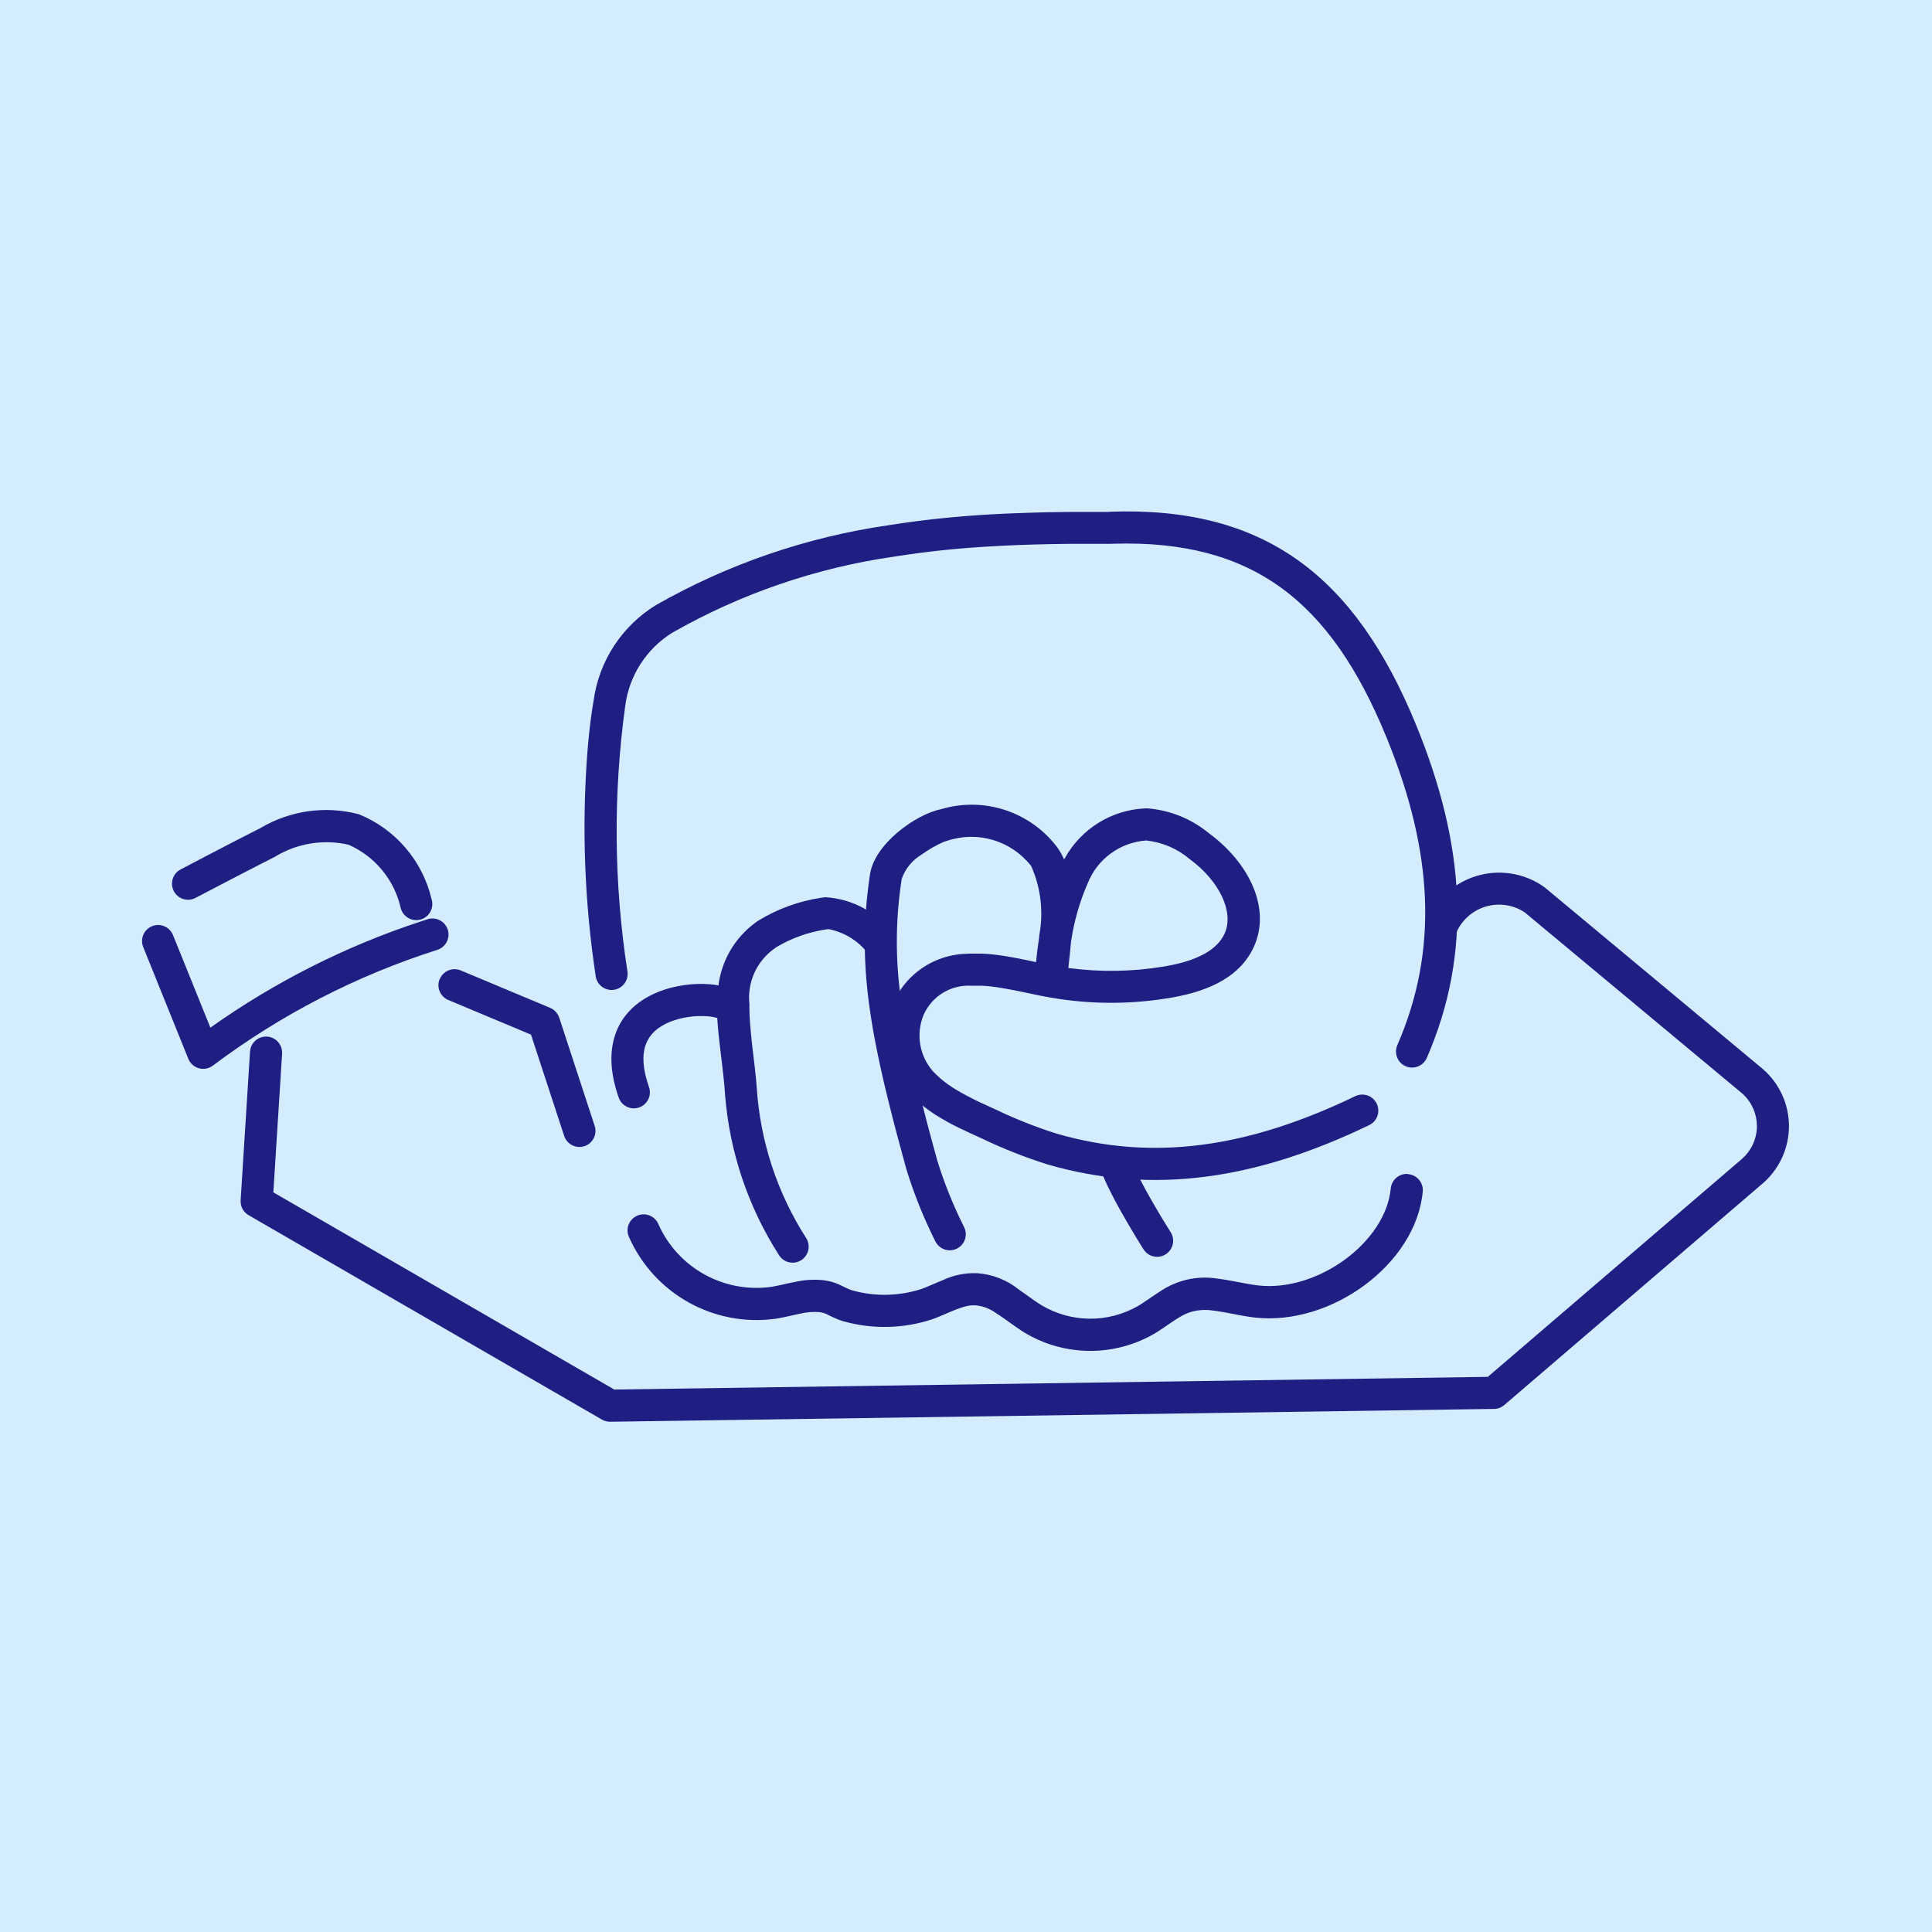
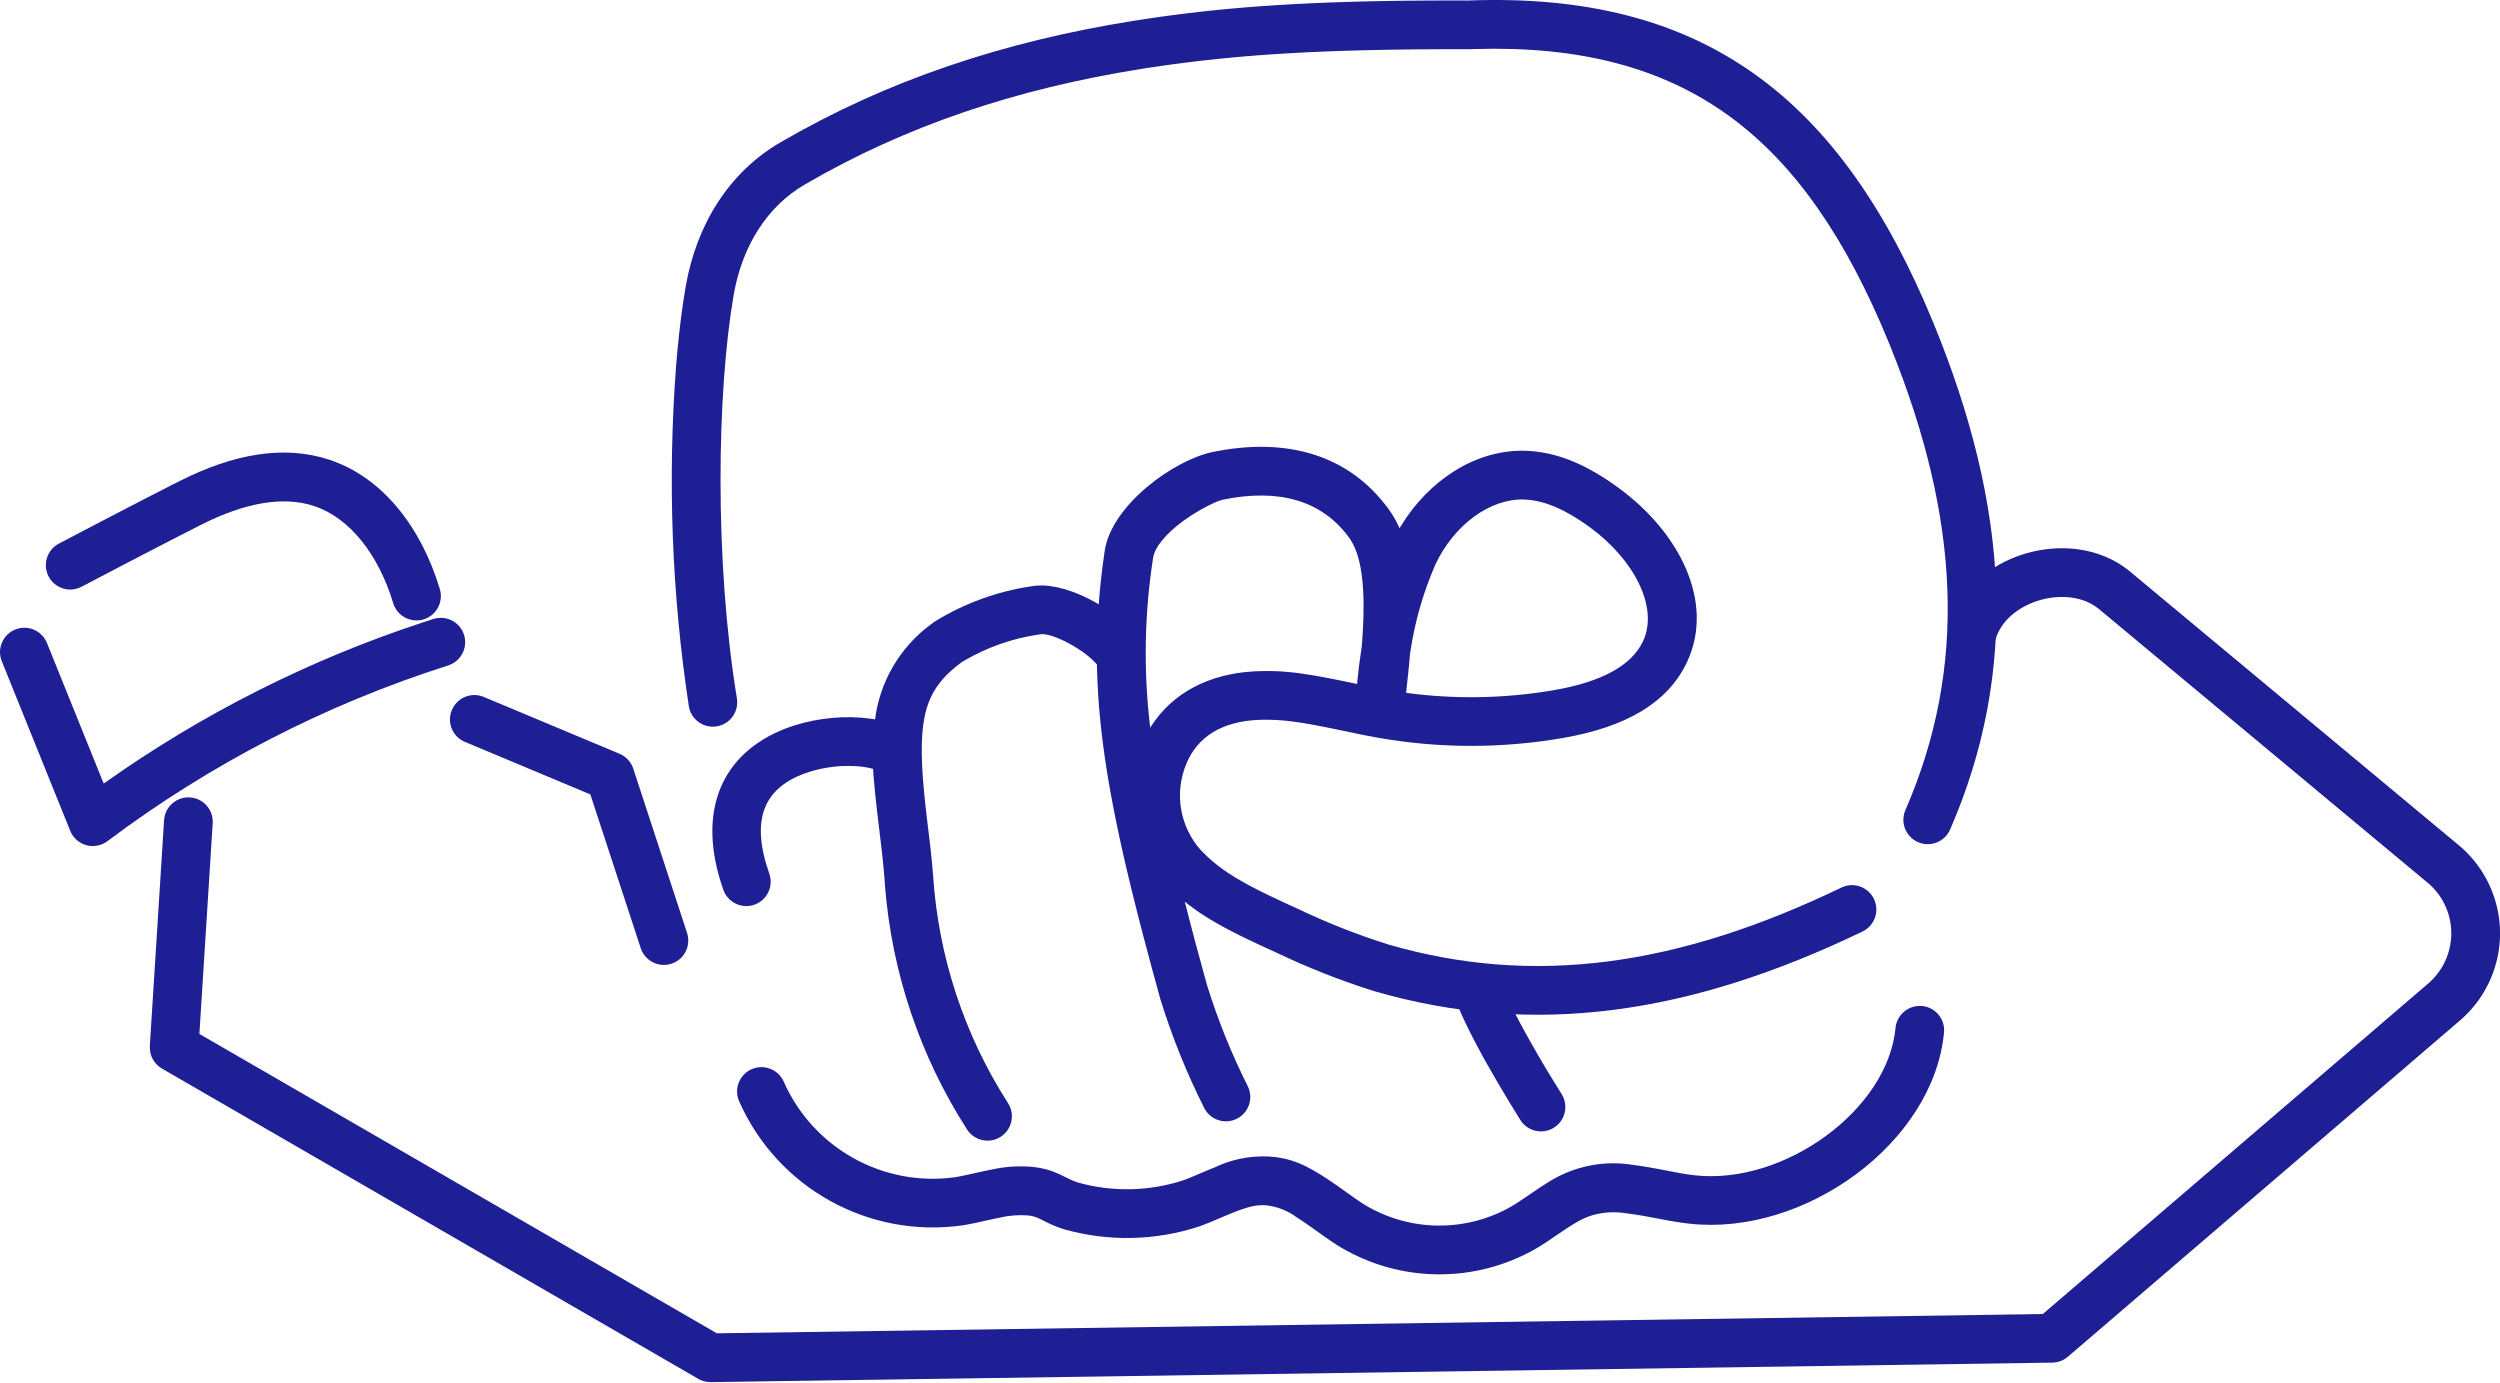
- <svg xmlns="http://www.w3.org/2000/svg" width="85" height="85" viewBox="0 0 85 85">
+ <svg xmlns="http://www.w3.org/2000/svg" width="263.054" height="145.428" viewBox="0 0 263.054 145.428">
  <defs>
    <clipPath id="clip-path">
-       <path id="Path_52942" data-name="Path 52942" d="M3505.917-182.766a.706.706,0,0,1,.879-.4l.045.017,3.934,1.647a.707.707,0,0,1,.381.384l.018.048,1.56,4.762a.707.707,0,0,1-.452.891.707.707,0,0,1-.875-.408l-.016-.044-1.459-4.455-3.636-1.523a.707.707,0,0,1-.4-.879Z" transform="translate(-3505.862 183.199)" fill="#1f1f83" />
+       <path id="Path_52942" data-name="Path 52942" d="M3506.063-181.625a2.563,2.563,0,0,1,3.191-1.437l.163.062,14.281,5.98a2.571,2.571,0,0,1,1.384,1.393l.065.174,5.662,17.289a2.565,2.565,0,0,1-1.641,3.234,2.566,2.566,0,0,1-3.178-1.48l-.058-.158-5.3-16.174-13.2-5.528a2.567,2.567,0,0,1-1.439-3.191Z" transform="translate(-3505.862 183.199)" fill="#1e1e95" />
    </clipPath>
    <clipPath id="clip-path-2">
-       <path id="Path_52944" data-name="Path 52944" d="M3551.707-254.509c6.811-.256,10.791,2.808,13.475,9.329,2.2,5.348,2.495,10.092.491,14.7a.707.707,0,0,1-.93.366.707.707,0,0,1-.366-.929c1.813-4.166,1.572-8.469-.425-13.413l-.076-.186c-2.45-5.952-5.879-8.634-11.958-8.461l-.185.006h-.764l-.755,0-.245,0-.481.006-.468.008-.456.011-.445.013-.435.015-.214.009-.421.019-.414.022-.405.024-.2.013-.4.028-.391.031-.386.034-.382.037-.379.041-.188.022-.376.046-.374.049-.375.052-.374.056-.187.029a27.642,27.642,0,0,0-9.748,3.35,4.458,4.458,0,0,0-2.061,3.208,40.325,40.325,0,0,0,.095,11.684.706.706,0,0,1-.582.811.706.706,0,0,1-.811-.582,43.639,43.639,0,0,1-.368-9.877l.033-.383c.063-.692.145-1.33.242-1.893a5.856,5.856,0,0,1,2.741-4.188A29.046,29.046,0,0,1,3542-253.917l.377-.058.376-.055.376-.051.376-.048.378-.045.38-.041.19-.019.384-.037.388-.034.393-.031.4-.028.4-.025.41-.022.417-.02.425-.017.434-.015.444-.013.453-.01.465-.008.475-.006.488,0,.5,0h.777Z" transform="translate(-3528.621 254.524)" fill="#1f1f83" />
+       <path id="Path_52944" data-name="Path 52944" d="M3612.431-254.47c24.727-.931,39.173,10.194,48.917,33.867,7.988,19.415,9.057,36.637,1.782,53.363a2.566,2.566,0,0,1-3.375,1.328,2.567,2.567,0,0,1-1.33-3.373c6.582-15.125,5.706-30.745-1.543-48.692l-.274-.674c-8.9-21.606-21.344-31.343-43.412-30.716l-.672.022-2.774,0-2.741.016-.888.009-1.747.024-1.7.031-1.655.039-1.615.047-1.58.056-.777.031-1.528.069-1.5.078-1.471.088-.727.048-1.44.1q-.715.054-1.417.114l-1.4.125-1.387.136-1.375.147-.685.078-1.364.165q-.678.086-1.356.178l-1.36.191-1.358.2-.68.107c-13.084,2.085-24.725,5.95-35.387,12.163-3.986,2.323-6.593,6.488-7.483,11.646-1.762,10.228-2.024,28,.345,42.418a2.563,2.563,0,0,1-2.112,2.945,2.564,2.564,0,0,1-2.946-2.114,158.473,158.473,0,0,1-1.335-35.858l.119-1.39c.23-2.513.526-4.829.878-6.872,1.132-6.573,4.574-12.07,9.952-15.2,11.25-6.553,23.487-10.617,37.164-12.8l1.369-.212,1.368-.2,1.364-.186q.687-.09,1.367-.174l1.372-.162,1.381-.15.692-.071,1.393-.133c.467-.043.939-.083,1.408-.122l1.425-.111q.717-.053,1.44-.1l1.466-.091,1.487-.081,1.511-.072,1.545-.063,1.574-.054,1.611-.046,1.644-.038,1.688-.03,1.724-.023,1.772-.016,1.821-.009,1.867,0Z" transform="translate(-3528.621 254.524)" fill="#1e1e95" />
    </clipPath>
    <clipPath id="clip-path-3">
-       <path id="Path_52946" data-name="Path 52946" d="M3527.2-196.04a3.439,3.439,0,0,1,5.191-1.6l.058.047,9.584,7.98a3.332,3.332,0,0,1,1.137,2.511,3.332,3.332,0,0,1-1.076,2.442l-.075.066-11.377,9.757a.7.7,0,0,1-.395.167l-.055,0-38.881.565a.708.708,0,0,1-.316-.069l-.048-.025-15.544-8.992a.7.7,0,0,1-.353-.606v-.05l.413-6.543a.706.706,0,0,1,.75-.66.706.706,0,0,1,.661.7v.046l-.385,6.106,15,8.676,38.431-.558,11.18-9.588a1.916,1.916,0,0,0,.659-1.363l0-.079a1.91,1.91,0,0,0-.585-1.382l-.056-.052-9.571-7.969a2.047,2.047,0,0,0-2.974.808l-.019.058a.706.706,0,0,1-.878.475A.707.707,0,0,1,3527.2-196.04Z" transform="translate(-3475.054 198.266)" fill="#1f1f83" />
+       <path id="Path_52946" data-name="Path 52946" d="M3664.373-190.184c2.241-7.52,12.79-10.561,18.845-5.794l.211.172,34.8,28.971a12.091,12.091,0,0,1,4.127,9.115,12.1,12.1,0,0,1-3.906,8.867l-.272.241-41.3,35.42a2.56,2.56,0,0,1-1.433.607l-.2.011-141.153,2.051a2.57,2.57,0,0,1-1.147-.252l-.174-.093-56.431-32.644a2.559,2.559,0,0,1-1.28-2.2l0-.181,1.5-23.754a2.564,2.564,0,0,1,2.721-2.4,2.562,2.562,0,0,1,2.4,2.551l-.005.169-1.4,22.168,54.446,31.5,139.519-2.027,40.586-34.806a6.954,6.954,0,0,0,2.39-4.95l.008-.286a6.935,6.935,0,0,0-2.126-5.018l-.2-.187-34.745-28.931c-3.172-2.641-9.439-.944-10.8,2.935l-.067.21A2.56,2.56,0,0,1,3666.1-187,2.567,2.567,0,0,1,3664.373-190.184Z" transform="translate(-3475.055 198.266)" fill="#1e1e95" />
    </clipPath>
    <clipPath id="clip-path-4">
-       <path id="Path_52948" data-name="Path 52948" d="M3575.606-208.524a4.714,4.714,0,0,1,5.094,1.653,3,3,0,0,1,.3.513l.02.044.043-.072a4.255,4.255,0,0,1,3.535-2.174l.09,0a4.826,4.826,0,0,1,2.679,1.075c1.782,1.3,2.778,3.312,2,5.019-.57,1.248-1.849,1.92-3.582,2.225a15.531,15.531,0,0,1-5.389,0l-.283-.052-.184-.036-.875-.182-.32-.064-.287-.053-.176-.03-.165-.026-.079-.012-.151-.02-.144-.016-.07-.007-.136-.011-.132-.007-.065,0-.13,0h-.13l-.132,0a2.158,2.158,0,0,0-2.095,1.275,2.38,2.38,0,0,0,.418,2.5c.068.071.136.138.206.2l.107.1c.109.094.224.185.349.273l.129.088c.132.088.275.175.434.264l.164.09.086.046.181.093.193.1.207.1.222.1.235.109.253.115a20.417,20.417,0,0,0,2.663,1.054c4.241,1.231,8.415.628,13.142-1.648a.706.706,0,0,1,.943.33.707.707,0,0,1-.33.943c-5.018,2.417-9.54,3.07-14.165,1.727a21.8,21.8,0,0,1-2.848-1.125l-.26-.118-.246-.113-.231-.109-.112-.053-.212-.1c-.1-.051-.2-.1-.3-.152l-.184-.1c-.18-.1-.345-.2-.5-.294l-.151-.1c-.123-.083-.24-.167-.352-.255l-.087-.07.15.584.138.526.147.544.211.772a19.169,19.169,0,0,0,1.177,2.921.705.705,0,0,1-.313.948.706.706,0,0,1-.948-.314,20.556,20.556,0,0,1-1.271-3.158l-.175-.642-.113-.415-.161-.6-.152-.583-.142-.563-.091-.365-.086-.357-.083-.349-.078-.342-.074-.335-.036-.165-.068-.324-.064-.318-.061-.312-.057-.307-.053-.3c-.008-.05-.017-.1-.025-.149l-.047-.294-.043-.289c-.007-.048-.014-.1-.02-.143l-.038-.283-.034-.279c-.005-.046-.01-.092-.016-.138l-.027-.274-.025-.271c-.022-.27-.04-.535-.05-.8l-.01-.262c-.012-.392-.011-.78,0-1.167l.011-.258.014-.259c.008-.13.017-.259.028-.39l.023-.261c0-.044.009-.087.012-.131l.029-.263.031-.265.035-.268.039-.27C3572.675-206.985,3574.471-208.291,3575.606-208.524Zm3.953,2.485a3.34,3.34,0,0,0-3.668-1.1,1.5,1.5,0,0,0-.279.105l-.108.052-.058.029-.12.064-.062.034-.126.074c-.127.076-.256.161-.377.248a2.018,2.018,0,0,0-.886,1.079,17.968,17.968,0,0,0-.093,4.839l.009.085.041-.064a3.619,3.619,0,0,1,2.944-1.57l.1-.005.163,0h.159l.157,0,.156.006.158.01.161.014.167.018.173.022.18.026.191.031.2.036.215.04.352.07.479.1.01-.106c.029-.3.067-.6.114-.9l.009-.061.01-.124a5.176,5.176,0,0,0-.341-3Zm5.078-1.108a2.992,2.992,0,0,0-2.577,1.88,10.013,10.013,0,0,0-.729,2.538l-.007.04-.029.313-.03.3-.059.537.069.01a14.119,14.119,0,0,0,4.051-.06l.211-.036c1.32-.233,2.213-.7,2.542-1.421.439-.963-.242-2.338-1.546-3.292A3.529,3.529,0,0,0,3584.637-207.147Z" transform="translate(-3572.247 208.675)" fill="#1f1f83" />
+       <path id="Path_52948" data-name="Path 52948" d="M3584.441-208.13c7.721-1.589,14.309.263,18.491,6a10.809,10.809,0,0,1,1.086,1.861l.072.16.158-.26c2.9-4.726,7.712-7.937,12.833-7.893l.328.007c3.317.119,6.445,1.5,9.727,3.9,6.469,4.73,10.084,12.023,7.255,18.22-2.071,4.532-6.713,6.969-13,8.078a56.392,56.392,0,0,1-19.566-.007l-1.027-.19-.669-.132-3.178-.66-1.161-.231-1.041-.194-.639-.11-.6-.095-.287-.042-.549-.073-.523-.059-.255-.024-.5-.039-.481-.026-.237-.009-.473-.008c-.158,0-.313,0-.472,0l-.478.014c-3.767.151-6.416,1.732-7.6,4.628a8.639,8.639,0,0,0,1.518,9.074c.246.257.493.5.747.738l.39.349c.4.343.815.67,1.269.992l.468.32c.478.319,1,.635,1.575.959l.595.327c.1.055.2.11.311.166l.657.339.7.35.75.363.806.378.854.4.918.416a74.112,74.112,0,0,0,9.665,3.827c15.4,4.47,30.55,2.28,47.71-5.983a2.563,2.563,0,0,1,3.422,1.2,2.568,2.568,0,0,1-1.2,3.422c-18.215,8.773-34.632,11.144-51.421,6.27a79.11,79.11,0,0,1-10.339-4.085l-.945-.429-.894-.412-.838-.4-.407-.194-.771-.378c-.373-.187-.736-.37-1.079-.551l-.669-.359c-.654-.357-1.253-.709-1.813-1.066l-.549-.359c-.445-.3-.87-.608-1.278-.927l-.317-.255.546,2.122.5,1.91.536,1.974.767,2.8a69.574,69.574,0,0,0,4.273,10.6,2.56,2.56,0,0,1-1.138,3.442,2.561,2.561,0,0,1-3.44-1.139,74.673,74.673,0,0,1-4.616-11.463l-.636-2.329-.41-1.507-.583-2.194-.554-2.117-.515-2.045-.331-1.325-.313-1.3-.3-1.268-.284-1.24-.267-1.215c-.045-.2-.088-.4-.132-.6l-.248-1.178-.234-1.155-.22-1.134-.207-1.113-.193-1.093c-.03-.181-.062-.361-.091-.54l-.17-1.066-.158-1.05c-.024-.173-.05-.346-.073-.519l-.136-1.027-.123-1.013c-.02-.168-.038-.335-.058-.5l-.1-.995-.093-.984c-.082-.979-.144-1.943-.182-2.9l-.036-.952c-.042-1.424-.041-2.831.006-4.237l.04-.938.048-.939c.031-.47.063-.941.1-1.414l.083-.947c.013-.158.032-.317.044-.476l.1-.956.114-.963.127-.971.14-.98C3573.8-202.539,3580.321-207.282,3584.441-208.13Zm14.349,9.022c-2.872-3.941-7.409-5.216-13.316-4a5.407,5.407,0,0,0-1.012.383l-.393.189-.208.106-.436.232-.225.125-.457.267c-.461.277-.932.583-1.369.9-1.888,1.372-3.05,2.813-3.215,3.919a65.235,65.235,0,0,0-.338,17.568l.033.309.147-.231c2.258-3.479,6.067-5.423,10.686-5.7l.366-.018.59-.018c.2,0,.386-.006.577-.005l.569.008c.187,0,.379.012.566.021l.575.036c.193.014.389.031.584.05l.606.065.626.08.654.1.695.112.734.129.782.146,1.276.253,1.737.362.037-.384c.106-1.092.243-2.184.413-3.265l.035-.221.036-.451c.411-5.384.049-8.955-1.238-10.9Zm18.436-4.021c-3.633-.13-7.415,2.7-9.357,6.825a36.377,36.377,0,0,0-2.644,9.212l-.026.143-.1,1.136-.108,1.076-.212,1.948.25.035a51.249,51.249,0,0,0,14.707-.218l.768-.129c4.794-.845,8.036-2.546,9.227-5.157,1.6-3.5-.878-8.489-5.613-11.953C3621.581-202.061,3619.337-203.053,3617.226-203.128Z" transform="translate(-3572.248 208.675)" fill="#1e1e95" />
    </clipPath>
    <clipPath id="clip-path-5">
-       <path id="Path_52950" data-name="Path 52950" d="M3553.991-194.442a4,4,0,0,1,3.017,1.659.705.705,0,0,1-.239.97.705.705,0,0,1-.942-.2l-.027-.041a2.873,2.873,0,0,0-1.657-.983h-.03l-.123.018a5.99,5.99,0,0,0-2.08.732l-.1.062-.032.023a2.647,2.647,0,0,0-1.126,2.462v.173c0,.029,0,.059,0,.089l.006.185.01.193.013.2c0,.034.006.069.008.1l.018.216.021.226.024.236.027.246.03.257.068.566.031.276.034.327.027.31c0,.026,0,.052.006.078a13.893,13.893,0,0,0,2.172,6.611.706.706,0,0,1-.213.976.707.707,0,0,1-.976-.213,15.305,15.305,0,0,1-2.378-7.07l-.02-.276-.019-.215-.03-.3-.05-.443-.084-.7-.052-.454-.032-.3-.018-.187-.022-.26-.012-.162-.012-.227,0-.143,0-.137v-.067l0-.131c0-.022,0-.043,0-.064l0-.126.008-.125.01-.125c0-.021,0-.042.006-.063l.014-.126.017-.129a4.056,4.056,0,0,1,1.617-2.794l.1-.072.048-.032a7.4,7.4,0,0,1,2.747-1l.163-.023Z" transform="translate(-3549.22 194.447)" fill="#1f1f83" />
+       <path id="Path_52950" data-name="Path 52950" d="M3566.542-194.43c3.527-.275,9.061,2.9,10.95,6.023a2.56,2.56,0,0,1-.868,3.52,2.559,2.559,0,0,1-3.421-.72l-.1-.147c-.9-1.491-4.429-3.544-6.014-3.569l-.108,0-.448.064a21.745,21.745,0,0,0-7.549,2.659l-.379.225-.116.084c-2.917,2.187-4.058,4.44-4.086,8.937v.627c0,.107,0,.215.007.325l.021.671.035.7.046.734c.009.125.021.252.03.38l.065.785.078.82.088.856.1.894.108.933.249,2.054.114,1,.124,1.188.1,1.124c.009.094.017.189.023.285a50.435,50.435,0,0,0,7.887,24,2.565,2.565,0,0,1-.772,3.542,2.565,2.565,0,0,1-3.543-.773,55.551,55.551,0,0,1-8.633-25.666l-.071-1-.068-.78-.111-1.1-.182-1.606-.307-2.555-.189-1.648-.117-1.1-.064-.68-.081-.946-.044-.587-.042-.825-.018-.518-.009-.5v-.242l.008-.474c0-.078,0-.156.007-.233l.017-.459.03-.454.038-.453c.006-.076.014-.151.023-.227l.052-.458.062-.467a14.726,14.726,0,0,1,5.87-10.143l.348-.261.176-.116a26.876,26.876,0,0,1,9.972-3.636l.59-.083Z" transform="translate(-3549.22 194.447)" fill="#1e1e95" />
    </clipPath>
    <clipPath id="clip-path-6">
-       <path id="Path_52952" data-name="Path 52952" d="M3534.894-180.594c1.371-.535,3.229-.428,3.782.322a.706.706,0,0,1-.149.987.706.706,0,0,1-.922-.073l-.021-.023h0a.6.6,0,0,0-.068-.028l-.03-.01a2.327,2.327,0,0,0-.546-.089,3.756,3.756,0,0,0-1.528.231c-1.11.433-1.525,1.307-.971,2.884a.706.706,0,0,1-.431.9.706.706,0,0,1-.9-.432C3532.294-178.23,3533.082-179.887,3534.894-180.594Z" transform="translate(-3532.786 180.929)" fill="#1f1f83" />
+       <path id="Path_52952" data-name="Path 52952" d="M3540.438-179.715c4.976-1.943,11.723-1.554,13.729,1.169a2.561,2.561,0,0,1-.542,3.584,2.565,2.565,0,0,1-3.349-.266l-.078-.085-.011-.005a2.194,2.194,0,0,0-.247-.1l-.108-.036a8.443,8.443,0,0,0-1.983-.323,13.632,13.632,0,0,0-5.548.839c-4.031,1.573-5.538,4.744-3.524,10.471a2.562,2.562,0,0,1-1.566,3.269,2.564,2.564,0,0,1-3.269-1.567C3531-171.13,3533.859-177.147,3540.438-179.715Z" transform="translate(-3532.787 180.929)" fill="#1e1e95" />
    </clipPath>
    <clipPath id="clip-path-7">
-       <path id="Path_52954" data-name="Path 52954" d="M3609.373-155.2a.706.706,0,0,1,.9.422c.037.1.084.215.14.341l.072.158c.013.027.026.055.039.083l.086.174.094.185.1.194.122.226.143.257c.155.275.318.556.483.833l.224.369.237.381a.707.707,0,0,1-.218.975.706.706,0,0,1-.947-.178l-.053-.08-.166-.268-.117-.19c-.229-.378-.459-.768-.674-1.151l-.077-.137-.146-.267-.063-.12-.121-.231q-.116-.226-.213-.43l-.091-.2c-.072-.16-.133-.308-.182-.444A.705.705,0,0,1,3609.373-155.2Z" transform="translate(-3608.908 155.246)" fill="#1f1f83" />
+       <path id="Path_52954" data-name="Path 52954" d="M3610.6-155.091a2.562,2.562,0,0,1,3.286,1.533c.133.364.3.779.508,1.239l.262.572c.049.1.1.2.143.3l.313.632.343.67.369.706.443.82.518.935c.562,1,1.155,2.019,1.752,3.025l.812,1.339.86,1.384a2.567,2.567,0,0,1-.793,3.538,2.564,2.564,0,0,1-3.439-.646l-.191-.292-.6-.973-.423-.688c-.833-1.371-1.667-2.788-2.446-4.179l-.281-.5-.528-.969-.23-.434-.438-.84c-.282-.547-.542-1.067-.775-1.561l-.331-.719q-.392-.873-.66-1.612A2.56,2.56,0,0,1,3610.6-155.091Z" transform="translate(-3608.908 155.246)" fill="#1e1e95" />
    </clipPath>
    <clipPath id="clip-path-8">
-       <path id="Path_52956" data-name="Path 52956" d="M3472.248-191.083a.706.706,0,0,1,.888.459.706.706,0,0,1-.459.887,33.234,33.234,0,0,0-9.877,5.094.706.706,0,0,1-1.06-.257l-.019-.044-1.984-4.915a.706.706,0,0,1,.39-.919.706.706,0,0,1,.9.346l.02.044,1.645,4.074,0,0a34.636,34.636,0,0,1,9.261-4.673Z" transform="translate(-3459.686 191.117)" fill="#1f1f83" />
+       <path id="Path_52956" data-name="Path 52956" d="M3505.289-191a2.565,2.565,0,0,1,3.223,1.665,2.565,2.565,0,0,1-1.667,3.22,120.656,120.656,0,0,0-35.856,18.492,2.564,2.564,0,0,1-3.847-.932l-.067-.158-7.2-17.842a2.563,2.563,0,0,1,1.416-3.337,2.563,2.563,0,0,1,3.265,1.257l.071.161,5.97,14.79.014-.01a125.743,125.743,0,0,1,33.622-16.964Z" transform="translate(-3459.686 191.117)" fill="#1e1e95" />
    </clipPath>
    <clipPath id="clip-path-9">
-       <path id="Path_52958" data-name="Path 52958" d="M3472.6-207.876a5.355,5.355,0,0,1,3.2,3.747.706.706,0,0,1-.472.88.706.706,0,0,1-.88-.472,4.017,4.017,0,0,0-2.3-2.814,4.356,4.356,0,0,0-3.255.536l-.62.316-.833.43-.83.431-1.2.628a.706.706,0,0,1-.953-.3.706.706,0,0,1,.3-.954l1.2-.63,1.237-.642.817-.418.248-.125A5.65,5.65,0,0,1,3472.6-207.876Z" transform="translate(-3464.388 208.083)" fill="#1f1f83" />
+       <path id="Path_52958" data-name="Path 52958" d="M3494.212-207.33c5.581,1.842,9.65,7.038,11.632,13.6a2.562,2.562,0,0,1-1.712,3.2,2.562,2.562,0,0,1-3.194-1.713c-1.544-5.113-4.569-8.975-8.333-10.217-3.277-1.082-7.307-.323-11.818,1.945l-2.251,1.146-3.024,1.559-3.011,1.566-4.355,2.28a2.561,2.561,0,0,1-3.46-1.075,2.563,2.563,0,0,1,1.074-3.462l4.369-2.288,4.492-2.332,2.966-1.519.9-.455C3484.091-207.916,3489.4-208.916,3494.212-207.33Z" transform="translate(-3464.389 208.083)" fill="#1e1e95" />
    </clipPath>
    <clipPath id="clip-path-10">
-       <path id="Path_52960" data-name="Path 52960" d="M3569.663-151.3a.706.706,0,0,1,.636.77c-.3,3.206-4.049,5.91-7.377,5.54l-.074-.009-.149-.02-.156-.024-.169-.029-.189-.035-.437-.083-.187-.034-.171-.029-.158-.024-.146-.019a2.245,2.245,0,0,0-.97.053,2.037,2.037,0,0,0-.426.184l-.1.057-.052.032-.113.071-.06.039-.131.087-.441.3-.17.11-.164.1a5.617,5.617,0,0,1-5.652-.048l-.128-.08-.127-.084-.194-.134-.412-.293-.143-.1-.133-.09-.124-.08a1.824,1.824,0,0,0-.925-.357,1.471,1.471,0,0,0-.507.065l-.1.031-.112.038-.059.022-.128.049-.14.057-.155.065-.259.111-.178.074-.159.062-.107.04a6.706,6.706,0,0,1-3.92.085,3.046,3.046,0,0,1-.379-.144l-.116-.054-.167-.082a1.013,1.013,0,0,0-.376-.12,2.688,2.688,0,0,0-.845.067l-.168.035-.525.116-.185.037-.1.018-.1.017a6.138,6.138,0,0,1-6.462-3.6.705.705,0,0,1,.36-.931.706.706,0,0,1,.932.36,4.721,4.721,0,0,0,4.958,2.771l.106-.018.153-.03.2-.043.265-.059.117-.025.216-.044a3.864,3.864,0,0,1,1.234-.077,2.28,2.28,0,0,1,.742.208l.276.133a1.881,1.881,0,0,0,.262.107,5.267,5.267,0,0,0,3.059-.064l.08-.03.128-.051.521-.221.188-.077a3.25,3.25,0,0,1,1.527-.312,3.307,3.307,0,0,1,1.852.735l.183.127.5.356.111.076.1.064.094.058a4.2,4.2,0,0,0,4.217.037l.129-.078.068-.044.212-.142.223-.152.172-.115.08-.053.151-.1a3.551,3.551,0,0,1,.922-.428,3.488,3.488,0,0,1,1.57-.1l.185.025.1.015.2.034.218.039.527.1.146.026.192.031.116.016.111.014c2.578.286,5.589-1.887,5.815-4.27a.706.706,0,0,1,.724-.639Z" transform="translate(-3535.316 151.304)" fill="#1f1f83" />
-     </clipPath>
-     <clipPath id="clip-tis-icon-product-plastic-free">
-       <rect width="85" height="85" />
+       <path id="Path_52960" data-name="Path 52960" d="M3660.008-151.292a2.561,2.561,0,0,1,2.31,2.794c-1.1,11.64-14.7,21.453-26.783,20.113l-.267-.031-.543-.072-.564-.087-.615-.1-.687-.126-1.585-.3-.679-.122-.622-.1-.574-.086-.529-.068a8.15,8.15,0,0,0-3.522.192,7.37,7.37,0,0,0-1.546.667l-.354.206-.188.115-.41.257-.219.142-.475.315-1.6,1.086-.616.4-.6.36a20.392,20.392,0,0,1-20.52-.173l-.466-.29-.463-.3-.7-.486-1.495-1.063-.519-.364-.482-.326-.451-.29a6.615,6.615,0,0,0-3.357-1.3,5.35,5.35,0,0,0-1.841.236l-.37.114-.405.139-.212.079-.464.178-.508.206-.563.235-.941.4-.648.269-.577.226-.39.145a24.347,24.347,0,0,1-14.233.309,11.213,11.213,0,0,1-1.376-.524l-.422-.2-.6-.3a3.679,3.679,0,0,0-1.366-.435,9.76,9.76,0,0,0-3.068.243l-.61.126-1.908.421-.671.135-.351.064-.361.061a22.284,22.284,0,0,1-23.459-13.054,2.561,2.561,0,0,1,1.307-3.381,2.565,2.565,0,0,1,3.382,1.307,17.14,17.14,0,0,0,18,10.06l.384-.067.556-.11.716-.155.96-.215.423-.092.786-.161a14.025,14.025,0,0,1,4.481-.279,8.287,8.287,0,0,1,2.692.757l1,.484a6.811,6.811,0,0,0,.95.39,19.12,19.12,0,0,0,11.1-.233l.292-.109.464-.185,1.893-.8.683-.279a11.8,11.8,0,0,1,5.543-1.134c2.39.126,4.035.838,6.723,2.669l.665.461,1.818,1.291.4.277.354.234.343.212a15.236,15.236,0,0,0,15.307.133l.469-.285.247-.159.771-.515.809-.552.625-.419.292-.192.549-.35a12.884,12.884,0,0,1,3.349-1.555,12.659,12.659,0,0,1,5.7-.364l.672.092.352.054.739.122.793.142,1.914.364.533.1.7.114.419.06.405.049c9.358,1.039,20.29-6.852,21.112-15.5a2.564,2.564,0,0,1,2.627-2.32Z" transform="translate(-3535.317 151.304)" fill="#1e1e95" />
    </clipPath>
  </defs>
-   <g id="tis-icon-product-plastic-free" clip-path="url(#clip-tis-icon-product-plastic-free)">
-     <rect width="85" height="85" fill="#d3edff" />
-     <g id="Group_5312" data-name="Group 5312" transform="translate(6.25 22.5)">
-       <g id="Group_4140" data-name="Group 4140" transform="translate(13.042 20.145)" clip-path="url(#clip-path)">
-         <path id="Path_52941" data-name="Path 52941" d="M3500.861-188.2h9.731v10.647h-9.731Z" transform="translate(-3502.273 186.787)" fill="#1f1f83" />
-       </g>
-       <g id="Group_4141" data-name="Group 4141" transform="translate(19.471)" clip-path="url(#clip-path-2)">
-         <path id="Path_52943" data-name="Path 52943" d="M3523.621-259.524h41.221v27.292h-41.221Z" transform="translate(-3525.033 258.111)" fill="#1f1f83" />
-       </g>
-       <g id="Group_4142" data-name="Group 4142" transform="translate(4.341 15.89)" clip-path="url(#clip-path-3)">
-         <path id="Path_52945" data-name="Path 52945" d="M3470.054-203.266H3541v26.994h-70.943Z" transform="translate(-3471.466 201.854)" fill="#1f1f83" />
-       </g>
-       <g id="Group_4143" data-name="Group 4143" transform="translate(31.793 12.95)" clip-path="url(#clip-path-4)">
-         <path id="Path_52947" data-name="Path 52947" d="M3567.247-213.675h25.417V-191.3h-25.417Z" transform="translate(-3568.66 212.262)" fill="#1f1f83" />
-       </g>
-       <g id="Group_4144" data-name="Group 4144" transform="translate(25.289 16.969)" clip-path="url(#clip-path-5)">
-         <path id="Path_52949" data-name="Path 52949" d="M3544.219-199.447h10.715v18.917h-10.715Z" transform="translate(-3545.632 198.034)" fill="#1f1f83" />
-       </g>
-       <g id="Group_4145" data-name="Group 4145" transform="translate(20.647 20.787)" clip-path="url(#clip-path-6)">
-         <path id="Path_52951" data-name="Path 52951" d="M3527.786-185.929h8.852v8.3h-8.852Z" transform="translate(-3529.198 184.517)" fill="#1f1f83" />
-       </g>
-       <g id="Group_4146" data-name="Group 4146" transform="translate(42.148 28.041)" clip-path="url(#clip-path-7)">
-         <path id="Path_52953" data-name="Path 52953" d="M3603.908-160.246h6.045v7.576h-6.045Z" transform="translate(-3605.32 158.834)" fill="#1f1f83" />
-       </g>
-       <g id="Group_4147" data-name="Group 4147" transform="translate(0 17.909)" clip-path="url(#clip-path-8)">
-         <path id="Path_52955" data-name="Path 52955" d="M3454.685-196.117h16.307v9.439h-16.307Z" transform="translate(-3456.097 194.705)" fill="#1f1f83" />
-       </g>
-       <g id="Group_4148" data-name="Group 4148" transform="translate(1.328 13.117)" clip-path="url(#clip-path-9)">
-         <path id="Path_52957" data-name="Path 52957" d="M3459.388-213.084h14.274v7.69h-14.274Z" transform="translate(-3460.801 211.671)" fill="#1f1f83" />
-       </g>
-       <g id="Group_4149" data-name="Group 4149" transform="translate(21.362 29.154)" clip-path="url(#clip-path-10)">
-         <path id="Path_52959" data-name="Path 52959" d="M3530.316-156.3h37.811v10.6h-37.811Z" transform="translate(-3531.728 154.891)" fill="#1f1f83" />
-       </g>
+   <g id="plastic-free" transform="translate(0)">
+     <g id="Group_4140" data-name="Group 4140" transform="translate(47.348 73.134)" clip-path="url(#clip-path)">
+       <path id="Path_52941" data-name="Path 52941" d="M3500.861-188.2h35.329v38.651h-35.329Z" transform="translate(-3505.989 183.073)" fill="#1e1e95" />
+     </g>
+     <g id="Group_4141" data-name="Group 4141" transform="translate(70.685)" clip-path="url(#clip-path-2)">
+       <path id="Path_52943" data-name="Path 52943" d="M3523.622-259.524h149.646v99.079H3523.622Z" transform="translate(-3528.749 254.397)" fill="#1e1e95" />
+     </g>
+     <g id="Group_4142" data-name="Group 4142" transform="translate(15.759 57.686)" clip-path="url(#clip-path-3)">
+       <path id="Path_52945" data-name="Path 52945" d="M3470.054-203.266H3727.6v98H3470.054Z" transform="translate(-3475.181 198.139)" fill="#1e1e95" />
+     </g>
+     <g id="Group_4143" data-name="Group 4143" transform="translate(115.419 47.014)" clip-path="url(#clip-path-4)">
+       <path id="Path_52947" data-name="Path 52947" d="M3567.248-213.675h92.27v81.239h-92.27Z" transform="translate(-3572.376 208.548)" fill="#1e1e95" />
+     </g>
+     <g id="Group_4144" data-name="Group 4144" transform="translate(91.808 61.603)" clip-path="url(#clip-path-5)">
+       <path id="Path_52949" data-name="Path 52949" d="M3544.22-199.447h38.9v68.676h-38.9Z" transform="translate(-3549.348 194.32)" fill="#1e1e95" />
+     </g>
+     <g id="Group_4145" data-name="Group 4145" transform="translate(74.956 75.463)" clip-path="url(#clip-path-6)">
+       <path id="Path_52951" data-name="Path 52951" d="M3527.786-185.929h32.135v30.13h-32.135Z" transform="translate(-3532.914 180.802)" fill="#1e1e95" />
+     </g>
+     <g id="Group_4146" data-name="Group 4146" transform="translate(153.01 101.799)" clip-path="url(#clip-path-7)">
+       <path id="Path_52953" data-name="Path 52953" d="M3603.908-160.246h21.947v27.5h-21.947Z" transform="translate(-3609.036 155.119)" fill="#1e1e95" />
+     </g>
+     <g id="Group_4147" data-name="Group 4147" transform="translate(0 65.015)" clip-path="url(#clip-path-8)">
+       <path id="Path_52955" data-name="Path 52955" d="M3454.686-196.117h59.2v34.267h-59.2Z" transform="translate(-3459.813 190.99)" fill="#1e1e95" />
+     </g>
+     <g id="Group_4148" data-name="Group 4148" transform="translate(4.822 47.619)" clip-path="url(#clip-path-9)">
+       <path id="Path_52957" data-name="Path 52957" d="M3459.389-213.083h51.821v27.916h-51.821Z" transform="translate(-3464.516 207.957)" fill="#1e1e95" />
+     </g>
+     <g id="Group_4149" data-name="Group 4149" transform="translate(77.551 105.839)" clip-path="url(#clip-path-10)">
+       <path id="Path_52959" data-name="Path 52959" d="M3530.316-156.3h137.265v38.494H3530.316Z" transform="translate(-3535.444 151.177)" fill="#1e1e95" />
    </g>
  </g>
</svg>
